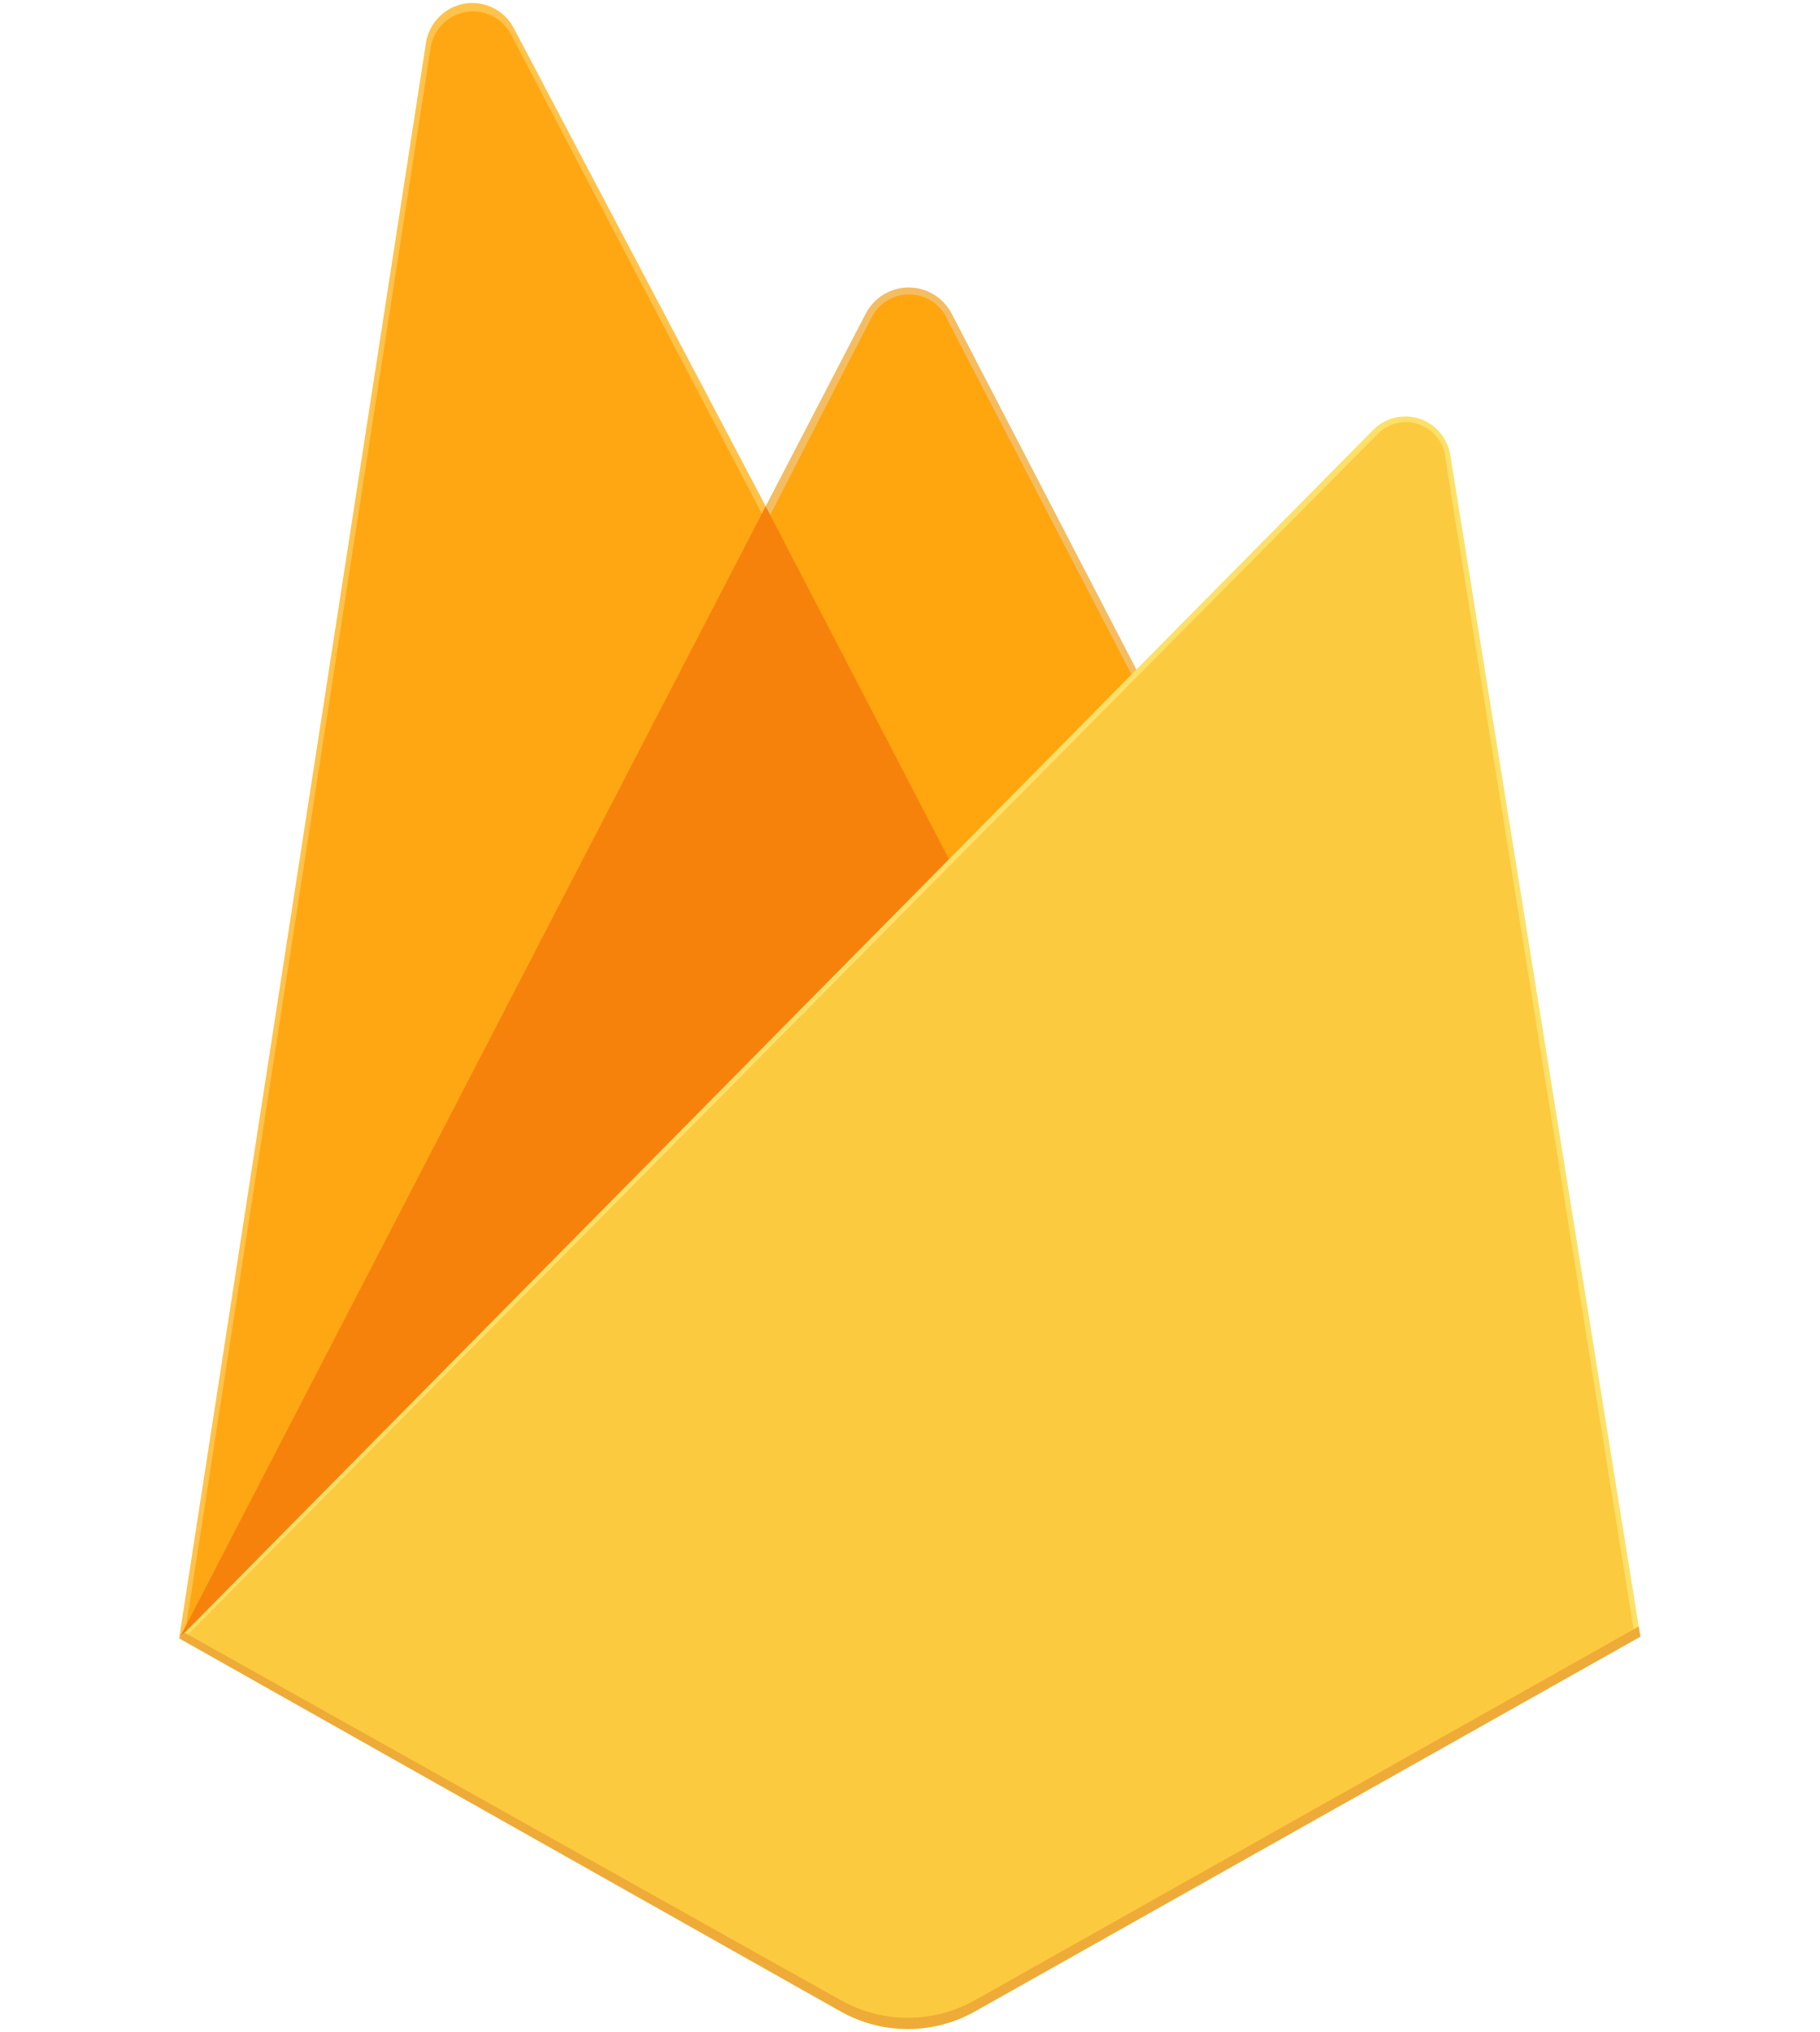
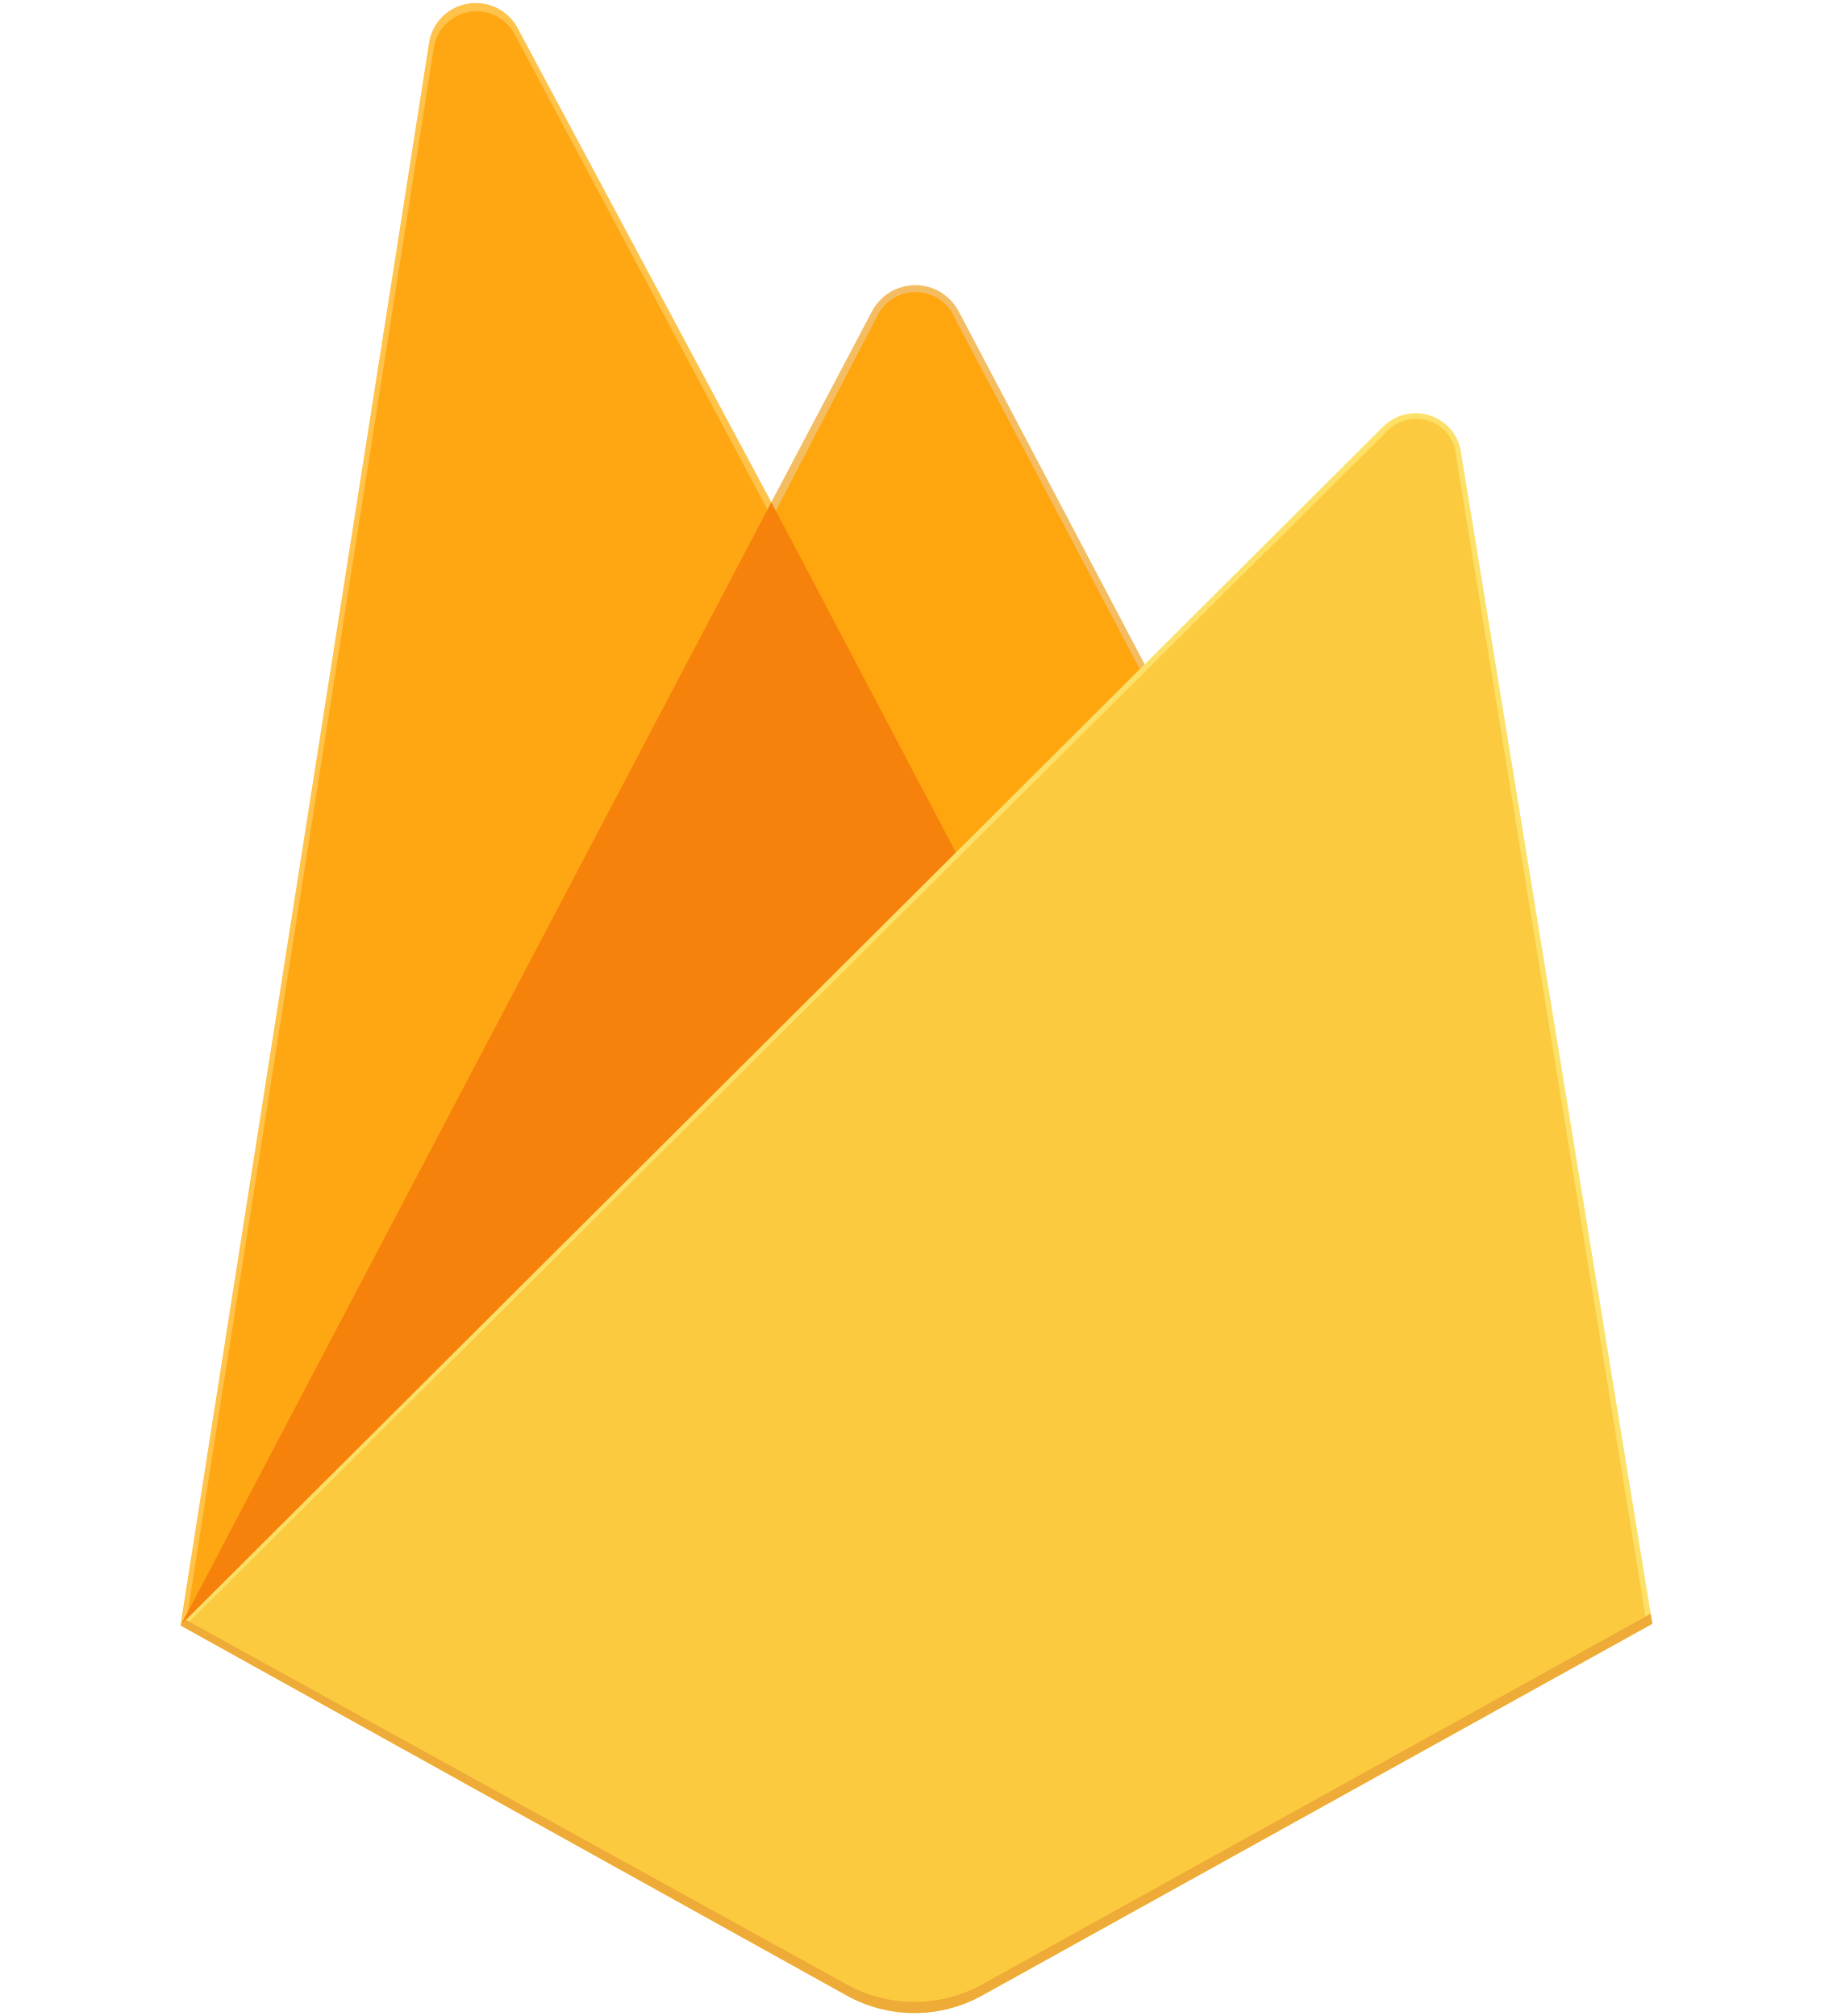
- <svg xmlns="http://www.w3.org/2000/svg" width="77" height="86" fill="none">
-   <path d="M7.581 69.338l.515-.726 24.311-46.593.051-.493L21.743 1.191c-.196-.372-.503-.672-.877-.858a1.97 1.97 0 0 0-1.208-.178 1.98 1.98 0 0 0-1.083.569c-.293.3-.486.685-.55 1.101L7.581 69.338z" fill="#ffc24a" />
-   <path d="M7.884 68.786l.388-.766 24.059-46.109L21.643 1.497a1.83 1.83 0 0 0-.813-.82 1.8 1.8 0 0 0-1.138-.164c-.387.071-.74.267-1.008.558s-.434.662-.476 1.057L7.884 68.786z" fill="#ffa712" />
-   <path d="M40.27 36.906l7.978-8.269-7.981-15.377c-.176-.331-.437-.608-.756-.8a2.04 2.04 0 0 0-2.111 0c-.319.193-.58.47-.756.8l-4.265 8.214v.701l7.89 14.731z" fill="#f4bd62" />
-   <path d="M40.128 36.569l7.757-8.024L40.128 13.6a1.8 1.8 0 0 0-.624-.805c-.281-.202-.613-.317-.957-.333a1.77 1.77 0 0 0-.982.247c-.297.176-.537.435-.692.747l-4.286 8.358-.127.426 7.669 14.33z" fill="#ffa50e" />
-   <path d="M7.587 69.341l.233-.239.846-.346 31.101-31.305.394-1.084-7.757-14.939L7.587 69.341z" fill="#f6820c" />
-   <path d="M41.265 85.128l28.154-15.861-8.045-50.014c-.058-.353-.21-.682-.441-.953s-.531-.472-.868-.581-.697-.123-1.041-.04a1.92 1.92 0 0 0-.909.514L7.581 69.338l27.988 15.787c.87.49 1.85.748 2.846.748s1.976-.257 2.846-.748" fill="#fde068" />
-   <path d="M69.161 69.135l-7.978-49.637c-.014-.337-.127-.663-.324-.935a1.69 1.69 0 0 0-.784-.595 1.67 1.67 0 0 0-.979-.055c-.325.08-.618.256-.844.504L7.884 69.243l27.678 15.619a5.75 5.75 0 0 0 5.647 0l27.951-15.726z" fill="#fcca3f" />
-   <path d="M41.265 84.65c-.87.491-1.85.748-2.846.748s-1.976-.257-2.846-.748L7.812 69.099l-.23.239 27.988 15.787c.87.491 1.85.748 2.846.748s1.976-.257 2.846-.748l28.157-15.858-.07-.429L41.265 84.65z" fill="#eeab37" />
+ <svg xmlns="http://www.w3.org/2000/svg" width="20" height="22" viewBox="0 0 20 22" fill="none">
+   <path d="M1.969 17.738L2.103 17.552L8.417 5.633L8.431 5.507L5.648 0.305C5.597 0.21 5.517 0.133 5.42 0.085C5.322 0.038 5.213 0.022 5.106 0.04C4.999 0.058 4.901 0.108 4.824 0.185C4.748 0.262 4.698 0.36 4.682 0.467L1.969 17.738Z" fill="#FFC24A" />
+   <path d="M2.048 17.597L2.149 17.401L8.398 5.605L5.622 0.383C5.576 0.292 5.502 0.219 5.41 0.173C5.319 0.128 5.215 0.113 5.115 0.131C5.014 0.15 4.923 0.2 4.853 0.274C4.784 0.349 4.74 0.443 4.73 0.544L2.048 17.597Z" fill="#FFA712" />
+   <path d="M10.46 9.441L12.532 7.326L10.459 3.392C10.413 3.308 10.345 3.237 10.263 3.187C10.18 3.138 10.085 3.112 9.989 3.112C9.892 3.112 9.797 3.138 9.714 3.187C9.632 3.237 9.564 3.308 9.518 3.392L8.41 5.493V5.673L10.46 9.441Z" fill="#F4BD62" />
+   <path d="M10.423 9.355L12.438 7.302L10.423 3.479C10.39 3.396 10.334 3.325 10.261 3.273C10.188 3.222 10.101 3.192 10.012 3.188C9.923 3.184 9.834 3.206 9.757 3.251C9.68 3.296 9.617 3.363 9.577 3.442L8.464 5.58L8.431 5.689L10.423 9.355Z" fill="#FFA50E" />
+   <path d="M1.971 17.738L2.031 17.677L2.251 17.589L10.329 9.58L10.431 9.303L8.417 5.481L1.971 17.738Z" fill="#F6820C" />
+   <path d="M10.718 21.777L18.031 17.719L15.941 4.925C15.926 4.835 15.887 4.751 15.827 4.681C15.767 4.612 15.689 4.561 15.601 4.533C15.514 4.505 15.42 4.501 15.331 4.523C15.242 4.544 15.16 4.59 15.095 4.654L1.969 17.737L9.239 21.776C9.465 21.901 9.719 21.967 9.978 21.967C10.237 21.967 10.491 21.901 10.717 21.776" fill="#FDE068" />
+   <path d="M17.964 17.686L15.892 4.988C15.888 4.902 15.859 4.819 15.807 4.749C15.756 4.679 15.685 4.626 15.604 4.597C15.522 4.567 15.434 4.562 15.35 4.582C15.265 4.603 15.189 4.648 15.13 4.711L2.048 17.713L9.237 21.709C9.461 21.833 9.714 21.899 9.97 21.899C10.227 21.899 10.48 21.833 10.704 21.709L17.964 17.686Z" fill="#FCCA3F" />
+   <path d="M10.718 21.655C10.492 21.78 10.238 21.846 9.979 21.846C9.72 21.846 9.465 21.78 9.239 21.655L2.029 17.677L1.969 17.738L9.239 21.776C9.465 21.902 9.719 21.968 9.978 21.968C10.237 21.968 10.491 21.902 10.717 21.776L18.031 17.72L18.013 17.61L10.718 21.655Z" fill="#EEAB37" />
</svg>
